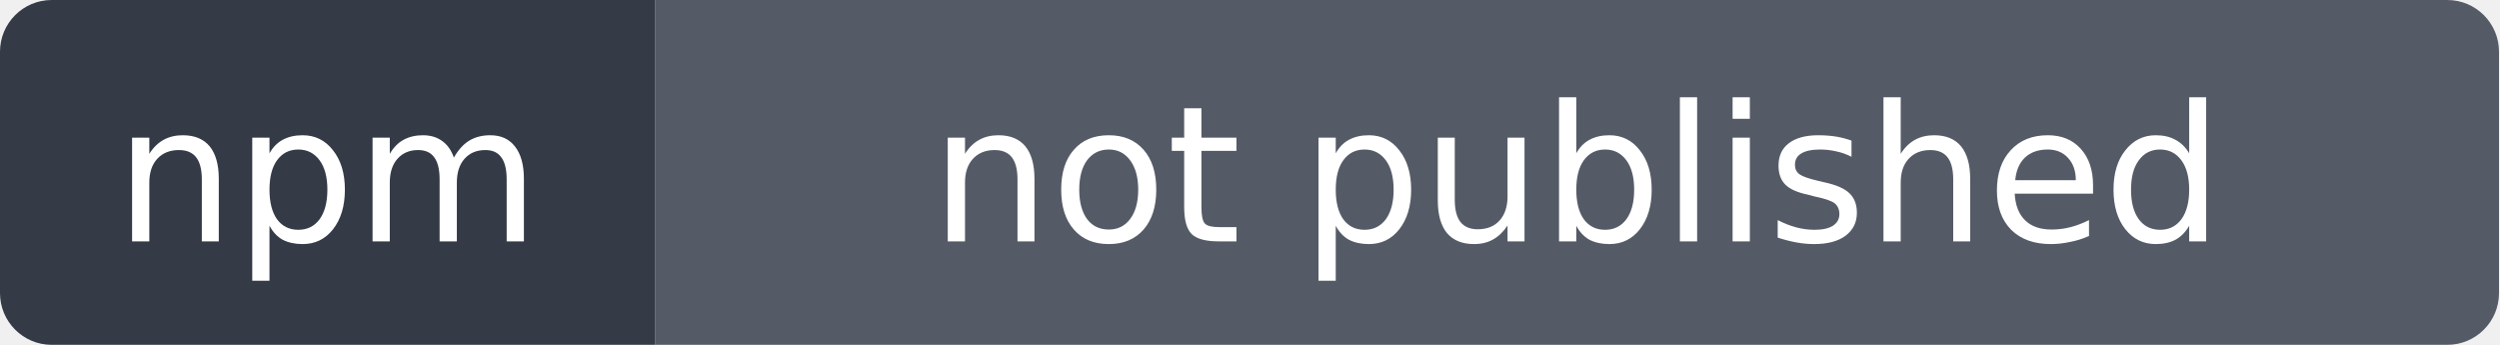
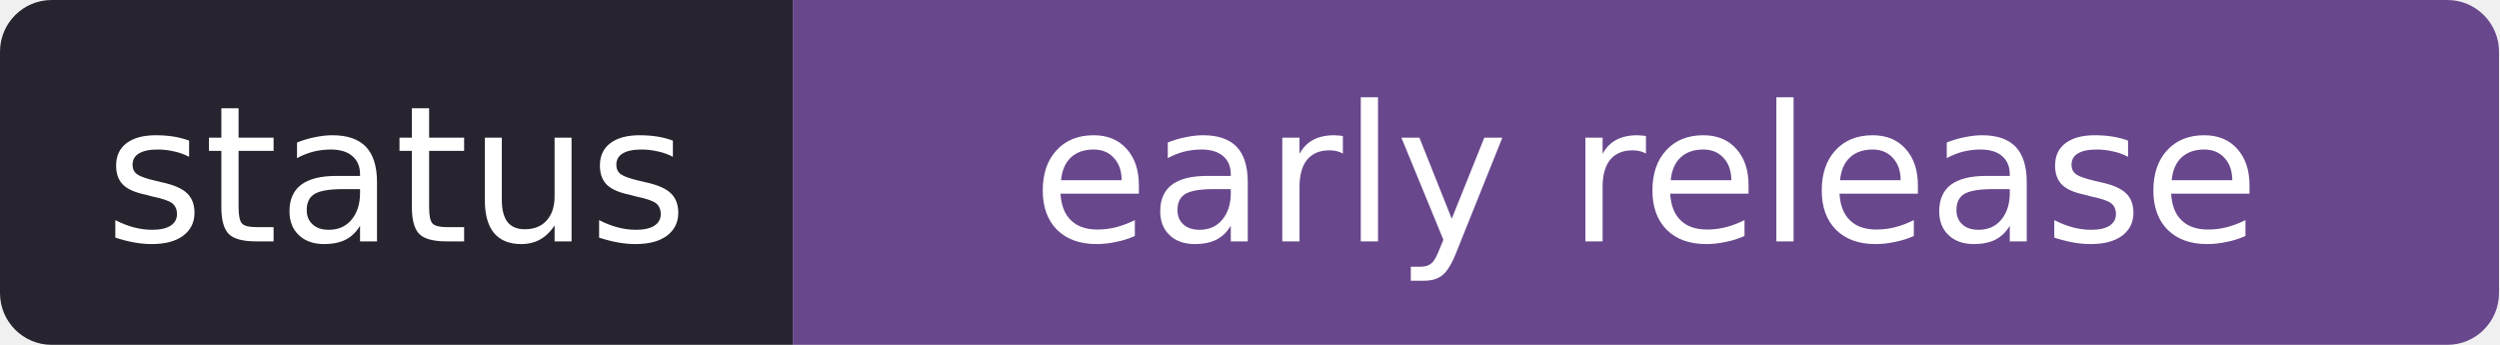
- <svg xmlns="http://www.w3.org/2000/svg" width="145" height="20" role="img" aria-label="npm: not published">
+ <svg xmlns="http://www.w3.org/2000/svg" width="145" height="20" role="img" aria-label="status: early release">
  <clipPath id="round">
    <rect width="145" height="20" rx="3" />
  </clipPath>
  <g clip-path="url(#round)">
-     <path fill="#343a46" d="M0 0h38v20H0z" />
-     <path fill="#555b66" d="M38 0h107v20H38z" />
+     <path fill="#27242f" d="M0 0h46v20H0z" />
+     <path fill="#68478c" d="M46 0h99v20H46z" />
  </g>
  <g fill="#fff" font-family="Verdana,DejaVu Sans,sans-serif" font-size="11" text-anchor="middle">
-     <text x="19" y="14">npm</text>
-     <text x="91.5" y="14">not published</text>
+     <text x="23" y="14">status</text>
+     <text x="95.5" y="14">early release</text>
  </g>
</svg>
